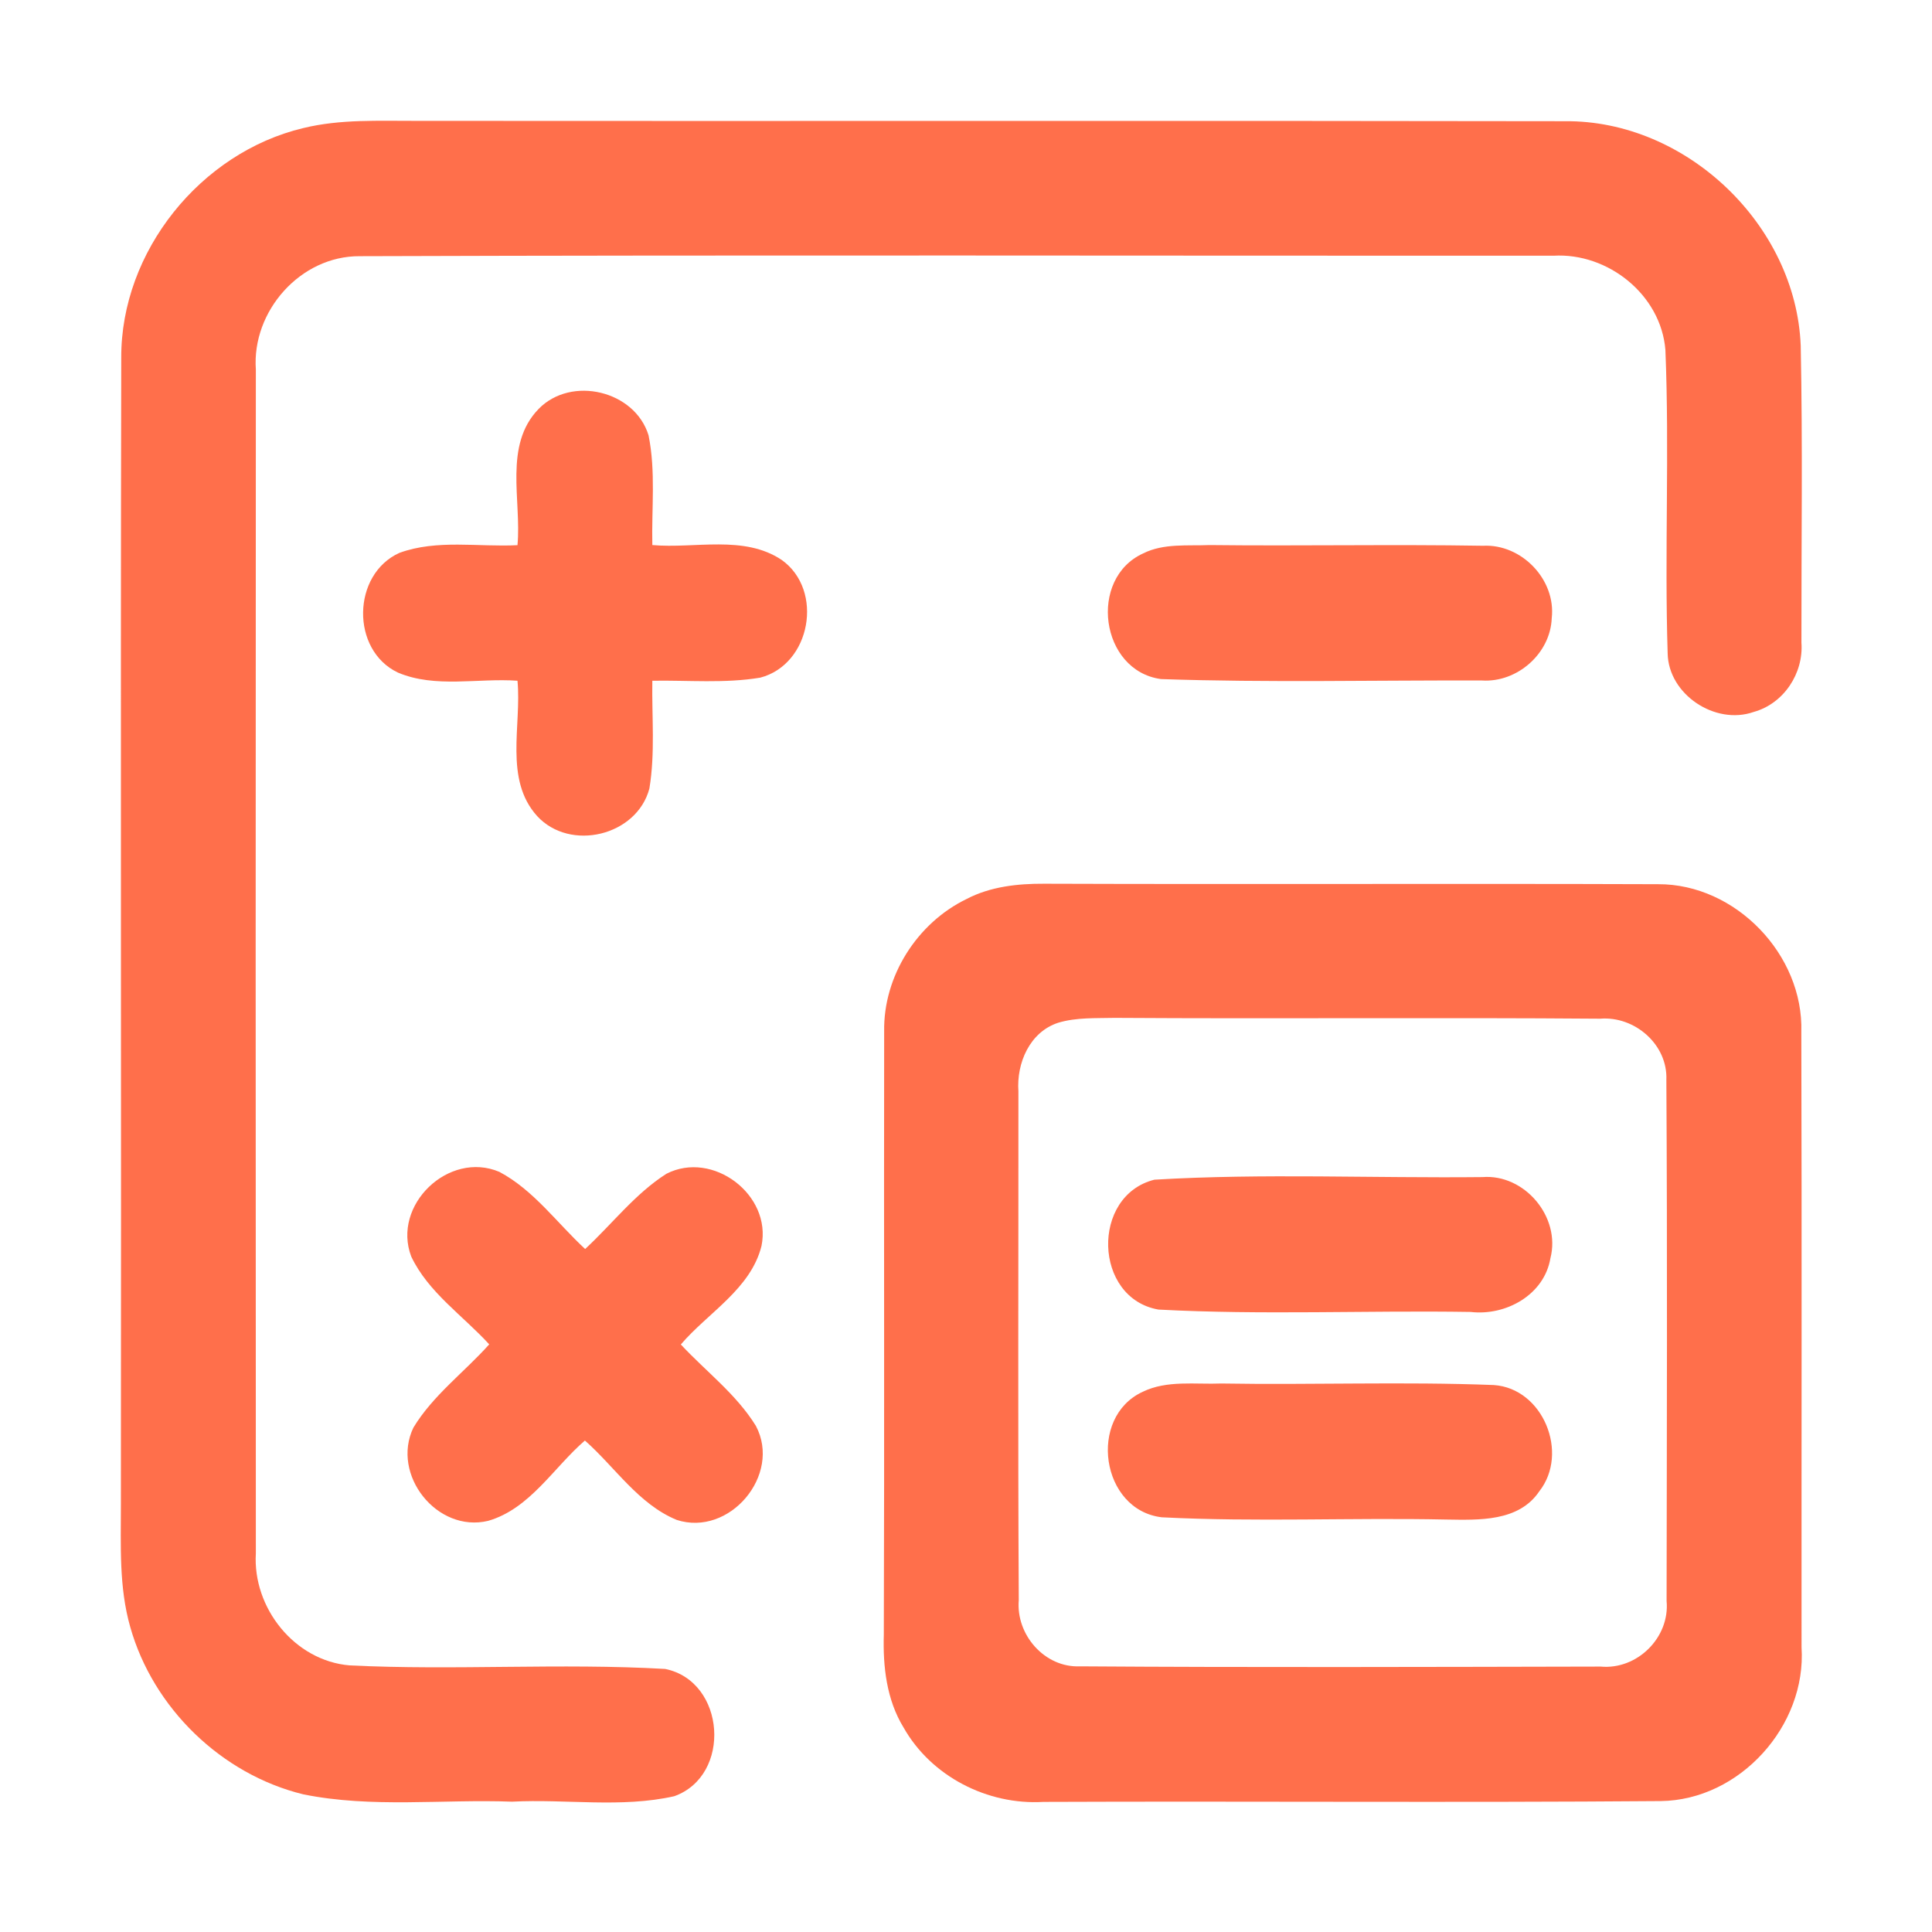
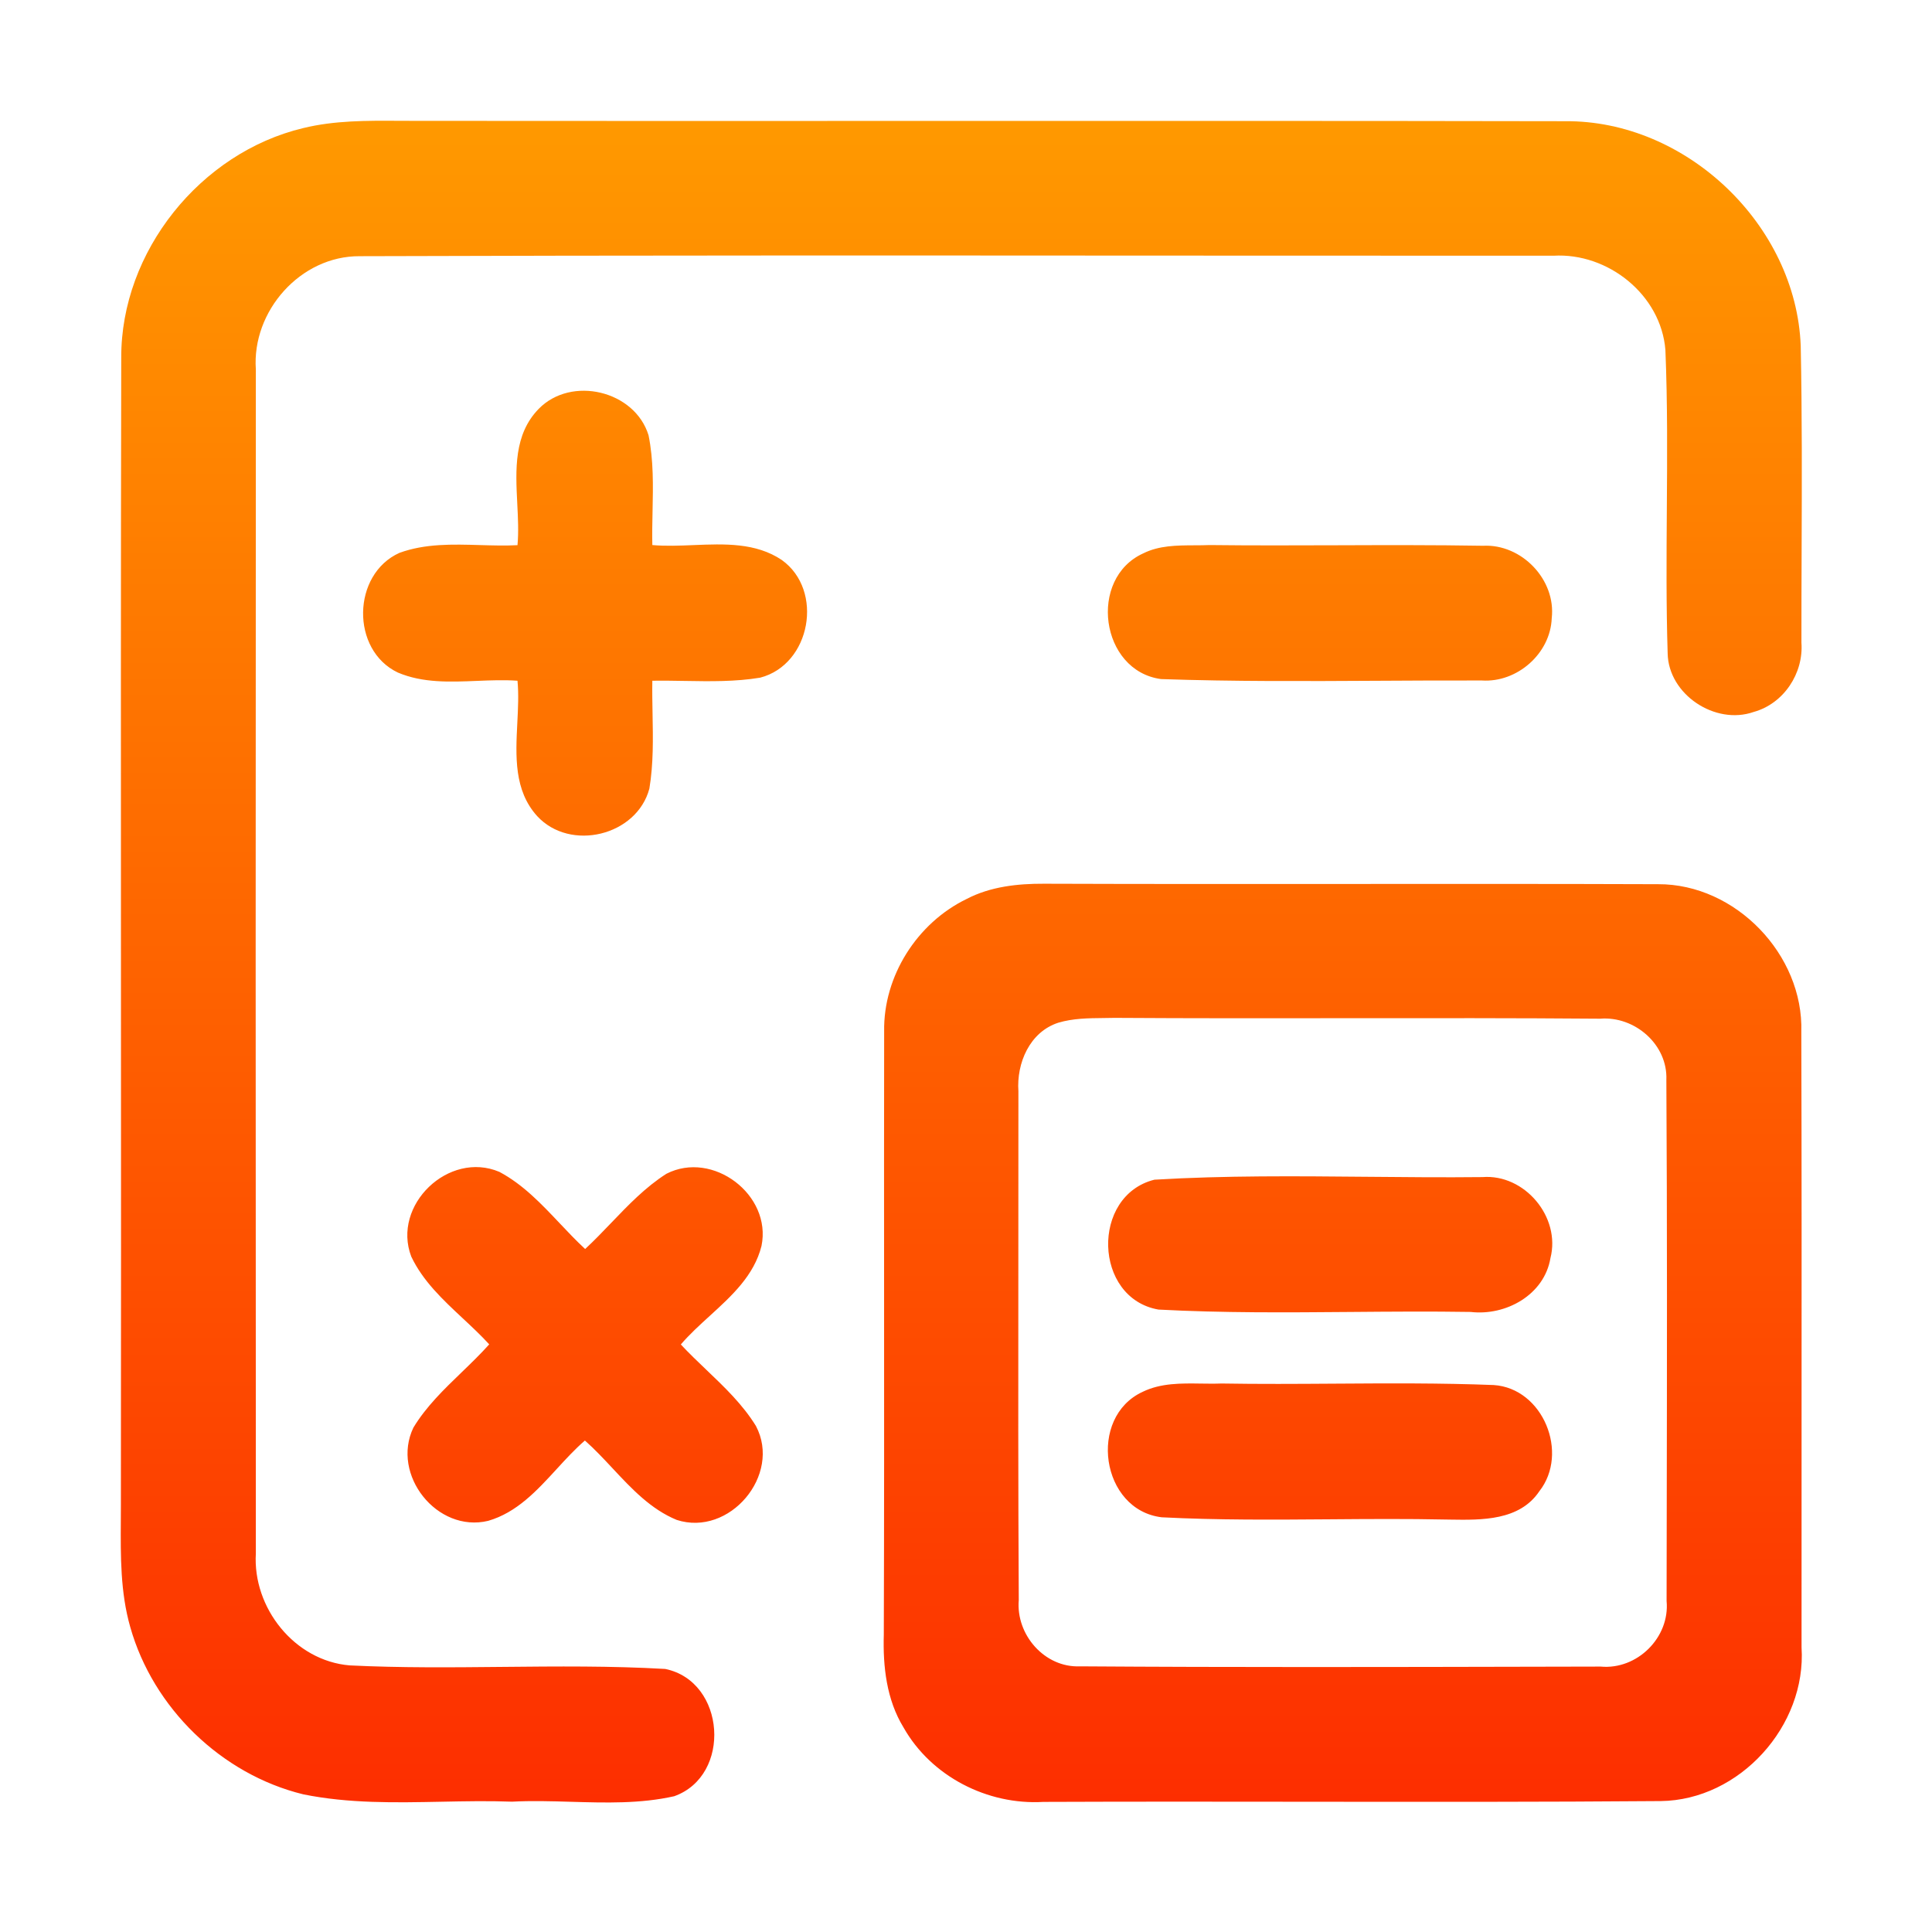
<svg xmlns="http://www.w3.org/2000/svg" width="192" height="192" viewBox="0 0 192 192" fill="none">
-   <path d="M30.139 12.728C33.842 11.823 37.674 12.023 41.447 12.011C79.474 12.046 117.5 11.976 155.527 12.046C167.552 11.929 178.484 22.332 178.954 34.359C179.154 44.186 179.013 54.026 179.024 63.865C179.248 66.922 177.261 69.931 174.275 70.754C170.455 72.094 165.8 69.014 165.73 64.923C165.412 54.884 165.918 44.821 165.506 34.782C165.071 29.292 159.794 25.095 154.386 25.413C114.844 25.424 75.289 25.33 35.746 25.46C29.857 25.424 25.014 30.926 25.426 36.721C25.402 75.939 25.402 115.156 25.426 154.373C25.097 159.78 29.27 165.047 34.747 165.505C45.185 166.022 55.682 165.258 66.109 165.858C72.127 167.092 72.75 176.461 67.002 178.507C61.736 179.694 56.247 178.766 50.886 179.048C43.986 178.789 36.969 179.706 30.139 178.319C22.005 176.332 15.211 169.737 12.942 161.685C11.814 157.735 12.014 153.585 12.014 149.529C12.061 111.535 11.967 73.529 12.049 35.546C12.014 24.989 19.925 15.162 30.139 12.728Z" fill="#FF6F4B" />
-   <path d="M53.531 40.636C56.776 37.309 63.088 38.814 64.451 43.258C65.18 46.843 64.745 50.535 64.828 54.167C69.059 54.543 73.938 53.133 77.687 55.648C81.907 58.658 80.579 66.04 75.548 67.345C72.01 67.933 68.401 67.592 64.828 67.651C64.769 71.225 65.122 74.834 64.534 78.372C63.288 83.062 56.67 84.673 53.379 81.099C50.076 77.443 51.85 72.071 51.427 67.651C47.501 67.369 43.27 68.415 39.543 66.84C34.842 64.606 34.971 57.071 39.696 54.943C43.434 53.579 47.536 54.379 51.427 54.179C51.839 49.723 50.029 44.233 53.531 40.636Z" fill="#FF6F4B" />
-   <path d="M113.621 54.99C115.643 53.979 118.006 54.261 120.204 54.167C129.255 54.273 138.33 54.085 147.381 54.237C151.213 54.038 154.645 57.6 154.21 61.432C154.081 64.947 150.778 67.851 147.275 67.627C136.649 67.592 125.999 67.851 115.384 67.486C109.343 66.675 108.108 57.482 113.621 54.99Z" fill="#FF6F4B" />
-   <path d="M96.06 89.34C98.422 88.106 101.126 87.812 103.759 87.824C124.095 87.894 144.442 87.8 164.778 87.871C172.477 87.835 179.248 94.877 179.013 102.553C179.071 122.938 179.024 143.322 179.036 163.707C179.542 171.512 172.9 178.895 165.036 178.989C144.595 179.154 124.142 178.989 103.689 179.071C98.14 179.4 92.545 176.544 89.795 171.677C88.102 168.914 87.737 165.611 87.832 162.449C87.902 142.464 87.832 122.479 87.867 102.506C87.773 97.016 91.135 91.727 96.06 89.34ZM105.17 101.637C102.337 102.553 101.009 105.645 101.208 108.455C101.22 125.301 101.15 142.158 101.244 159.016C100.95 162.461 103.818 165.752 107.333 165.599C124.577 165.717 141.821 165.658 159.065 165.623C162.697 165.964 165.965 162.731 165.624 159.098C165.648 141.841 165.706 124.584 165.601 107.326C165.753 103.811 162.462 100.955 159.018 101.237C142.938 101.108 126.857 101.26 110.765 101.155C108.896 101.202 106.98 101.096 105.17 101.637Z" fill="#FF6F4B" />
-   <path d="M40.871 124.878C38.92 119.764 44.597 114.321 49.629 116.46C53.037 118.271 55.353 121.539 58.151 124.125C60.843 121.633 63.111 118.635 66.226 116.649C70.834 114.286 76.723 118.741 75.677 123.82C74.607 128.099 70.376 130.438 67.66 133.612C70.152 136.292 73.185 138.561 75.124 141.712C77.699 146.59 72.491 152.75 67.249 151.046C63.452 149.482 61.125 145.803 58.127 143.158C55 145.861 52.661 149.941 48.512 151.14C43.434 152.362 38.838 146.555 41.083 141.876C43.022 138.667 46.137 136.375 48.618 133.6C46.008 130.744 42.564 128.439 40.871 124.878Z" fill="#FF6F4B" />
-   <path d="M114.726 117.236C125.552 116.59 136.461 117.095 147.322 116.978C151.507 116.649 155.127 120.939 154.081 125.03C153.47 128.686 149.649 130.791 146.146 130.379C135.802 130.215 125.446 130.697 115.126 130.144C108.661 129.015 108.402 118.812 114.726 117.236Z" fill="#FF6F4B" />
-   <path d="M113.563 138.314C115.984 137.139 118.782 137.597 121.38 137.491C130.395 137.644 139.435 137.291 148.451 137.644C153.352 137.973 155.962 144.404 152.976 148.201C150.931 151.246 146.958 151.057 143.725 151.01C134.298 150.811 124.859 151.269 115.455 150.787C109.401 150.07 108.073 140.842 113.563 138.314Z" fill="#FF6F4B" />
+   <path fill-rule="evenodd" clip-rule="evenodd" d="M30.139 12.728C33.247 11.968 36.447 11.987 39.626 12.006C40.234 12.009 40.841 12.013 41.447 12.011C57.749 12.026 74.05 12.022 90.352 12.018C112.077 12.012 133.802 12.006 155.527 12.046C167.552 11.929 178.484 22.332 178.954 34.359C179.092 41.155 179.068 47.957 179.043 54.76V54.761V54.762V54.762V54.763V54.764C179.032 57.798 179.021 60.831 179.024 63.865C179.248 66.922 177.261 69.931 174.275 70.754C170.455 72.094 165.8 69.014 165.73 64.923C165.58 60.175 165.614 55.421 165.647 50.667V50.667V50.667V50.667V50.667V50.666C165.685 45.37 165.723 40.072 165.506 34.782C165.071 29.292 159.794 25.095 154.386 25.413C141.674 25.416 128.961 25.409 116.248 25.402H116.247C89.413 25.387 62.577 25.372 35.746 25.46C29.857 25.424 25.014 30.926 25.426 36.721C25.402 75.939 25.402 115.156 25.426 154.373C25.097 159.78 29.27 165.047 34.747 165.505C39.802 165.755 44.871 165.705 49.939 165.655H49.939H49.939H49.94H49.94H49.94H49.941C55.337 165.602 60.732 165.549 66.109 165.858C72.127 167.092 72.75 176.461 67.002 178.507C63.652 179.262 60.212 179.161 56.773 179.061C54.805 179.003 52.837 178.945 50.886 179.048C48.555 178.961 46.211 179.007 43.864 179.054C39.266 179.146 34.661 179.237 30.139 178.319C22.005 176.332 15.211 169.737 12.942 161.685C11.961 158.251 11.984 154.665 12.007 151.122C12.01 150.59 12.014 150.059 12.014 149.529C12.035 132.644 12.028 115.756 12.021 98.87C12.012 77.758 12.003 56.649 12.049 35.546C12.014 24.989 19.925 15.162 30.139 12.728ZM53.532 40.636C56.776 37.309 63.088 38.814 64.452 43.258C64.956 45.74 64.903 48.274 64.85 50.803C64.826 51.927 64.803 53.05 64.828 54.167C66.149 54.284 67.532 54.228 68.925 54.171C71.995 54.045 75.108 53.918 77.688 55.648C81.907 58.658 80.579 66.04 75.548 67.345C73.075 67.756 70.566 67.713 68.06 67.67H68.06H68.059H68.059H68.059H68.059C66.981 67.652 65.903 67.633 64.828 67.651C64.81 68.738 64.83 69.829 64.85 70.92C64.897 73.415 64.943 75.91 64.534 78.372C63.288 83.062 56.67 84.673 53.379 81.099C51.07 78.544 51.242 75.15 51.411 71.829C51.483 70.399 51.555 68.981 51.428 67.651C50.108 67.556 48.755 67.611 47.398 67.666C44.715 67.776 42.018 67.886 39.544 66.84C34.842 64.606 34.971 57.071 39.696 54.943C42.254 54.01 44.983 54.089 47.697 54.169H47.697H47.697H47.697H47.697H47.697C48.95 54.205 50.199 54.242 51.428 54.179C51.548 52.87 51.478 51.472 51.406 50.06C51.234 46.662 51.057 43.177 53.532 40.636ZM118.698 54.192C116.958 54.2 115.187 54.207 113.621 54.99C108.108 57.482 109.343 66.675 115.384 67.486C122.597 67.734 129.826 67.694 137.053 67.654C140.461 67.635 143.87 67.616 147.275 67.627C150.778 67.851 154.081 64.947 154.21 61.432C154.645 57.6 151.213 54.038 147.381 54.237C142.52 54.155 137.652 54.172 132.784 54.188C128.589 54.202 124.394 54.216 120.204 54.167C119.709 54.188 119.205 54.19 118.698 54.192H118.698H118.698H118.698H118.698ZM96.059 89.34C98.422 88.106 101.126 87.812 103.759 87.824C113.925 87.859 124.094 87.853 134.263 87.847H134.269C144.439 87.841 154.61 87.835 164.778 87.871C172.477 87.835 179.248 94.877 179.013 102.553C179.05 115.604 179.044 128.654 179.038 141.705C179.035 149.039 179.031 156.373 179.036 163.707C179.542 171.512 172.9 178.895 165.036 178.989C153.345 179.083 141.651 179.07 129.955 179.056C121.2 179.046 112.444 179.036 103.689 179.071C98.14 179.4 92.545 176.544 89.794 171.677C88.101 168.914 87.737 165.611 87.831 162.449C87.871 151.035 87.865 139.62 87.86 128.208V128.197V128.196V128.196V128.195C87.856 119.63 87.851 111.067 87.866 102.506C87.772 97.016 91.134 91.727 96.059 89.34ZM105.17 101.637C102.337 102.553 101.009 105.645 101.208 108.455C101.212 114.068 101.206 119.683 101.201 125.299V125.3V125.301V125.303V125.305C101.191 136.54 101.181 147.778 101.244 159.016C100.95 162.461 103.818 165.752 107.333 165.599C122.516 165.703 137.7 165.67 152.884 165.636L157.307 165.627L159.065 165.623C162.697 165.964 165.965 162.731 165.624 159.098C165.628 156.119 165.633 153.14 165.638 150.161V150.155C165.663 135.879 165.687 121.603 165.601 107.326C165.753 103.811 162.462 100.955 159.018 101.237C150.62 101.17 142.222 101.179 133.822 101.188H133.821H133.821H133.82C126.137 101.197 118.452 101.205 110.765 101.155C110.407 101.164 110.048 101.167 109.688 101.171H109.687H109.687H109.687H109.687C108.166 101.185 106.633 101.2 105.17 101.637ZM49.629 116.46C44.597 114.321 38.92 119.764 40.871 124.878C42.031 127.317 44.011 129.167 45.983 131.008C46.89 131.855 47.795 132.7 48.618 133.6C47.754 134.566 46.814 135.474 45.873 136.382L45.873 136.382L45.873 136.382C44.111 138.082 42.347 139.784 41.083 141.876C38.838 146.555 43.434 152.362 48.512 151.14C51.353 150.319 53.345 148.148 55.323 145.992L55.323 145.992L55.323 145.992C56.234 144.999 57.141 144.01 58.127 143.158C59.092 144.01 59.988 144.968 60.885 145.929C62.776 147.953 64.674 149.986 67.249 151.046C72.491 152.75 77.699 146.59 75.124 141.712C73.815 139.585 72.008 137.86 70.205 136.139L70.205 136.139C69.337 135.31 68.47 134.483 67.66 133.612C68.515 132.612 69.521 131.695 70.531 130.775C72.728 128.772 74.944 126.751 75.677 123.82C76.723 118.741 70.834 114.286 66.226 116.649C64.149 117.973 62.449 119.747 60.748 121.521C59.898 122.407 59.048 123.294 58.151 124.125C57.274 123.315 56.445 122.438 55.615 121.56L55.615 121.56C53.795 119.635 51.97 117.704 49.629 116.46ZM114.726 117.236C121.754 116.817 128.817 116.882 135.88 116.948H135.88C139.696 116.984 143.512 117.019 147.322 116.978C151.507 116.649 155.127 120.939 154.081 125.03C153.47 128.686 149.649 130.791 146.146 130.379C142.171 130.316 138.193 130.348 134.217 130.381C127.847 130.433 121.48 130.484 115.126 130.144C108.661 129.015 108.402 118.812 114.726 117.236ZM119.352 137.498C117.372 137.47 115.364 137.44 113.563 138.314C108.073 140.842 109.401 150.07 115.455 150.787C120.99 151.071 126.537 151.029 132.087 150.987C135.966 150.957 139.847 150.928 143.725 151.01C143.851 151.012 143.979 151.014 144.107 151.016C147.265 151.067 151.011 151.127 152.976 148.201C155.962 144.404 153.352 137.973 148.451 137.644C143.199 137.438 137.939 137.472 132.68 137.506C128.911 137.531 125.144 137.555 121.38 137.491C120.714 137.518 120.035 137.508 119.352 137.498Z" fill="url(#paint0_linear)" />
+   <defs>
+     <linearGradient id="paint0_linear" x1="95.531" y1="179.13" x2="95.531" y2="12" gradientUnits="userSpaceOnUse">
+       <stop stop-color="#FD2E00" />
+       <stop offset="1" stop-color="#FF9900" />
+     </linearGradient>
+   </defs>
</svg>
